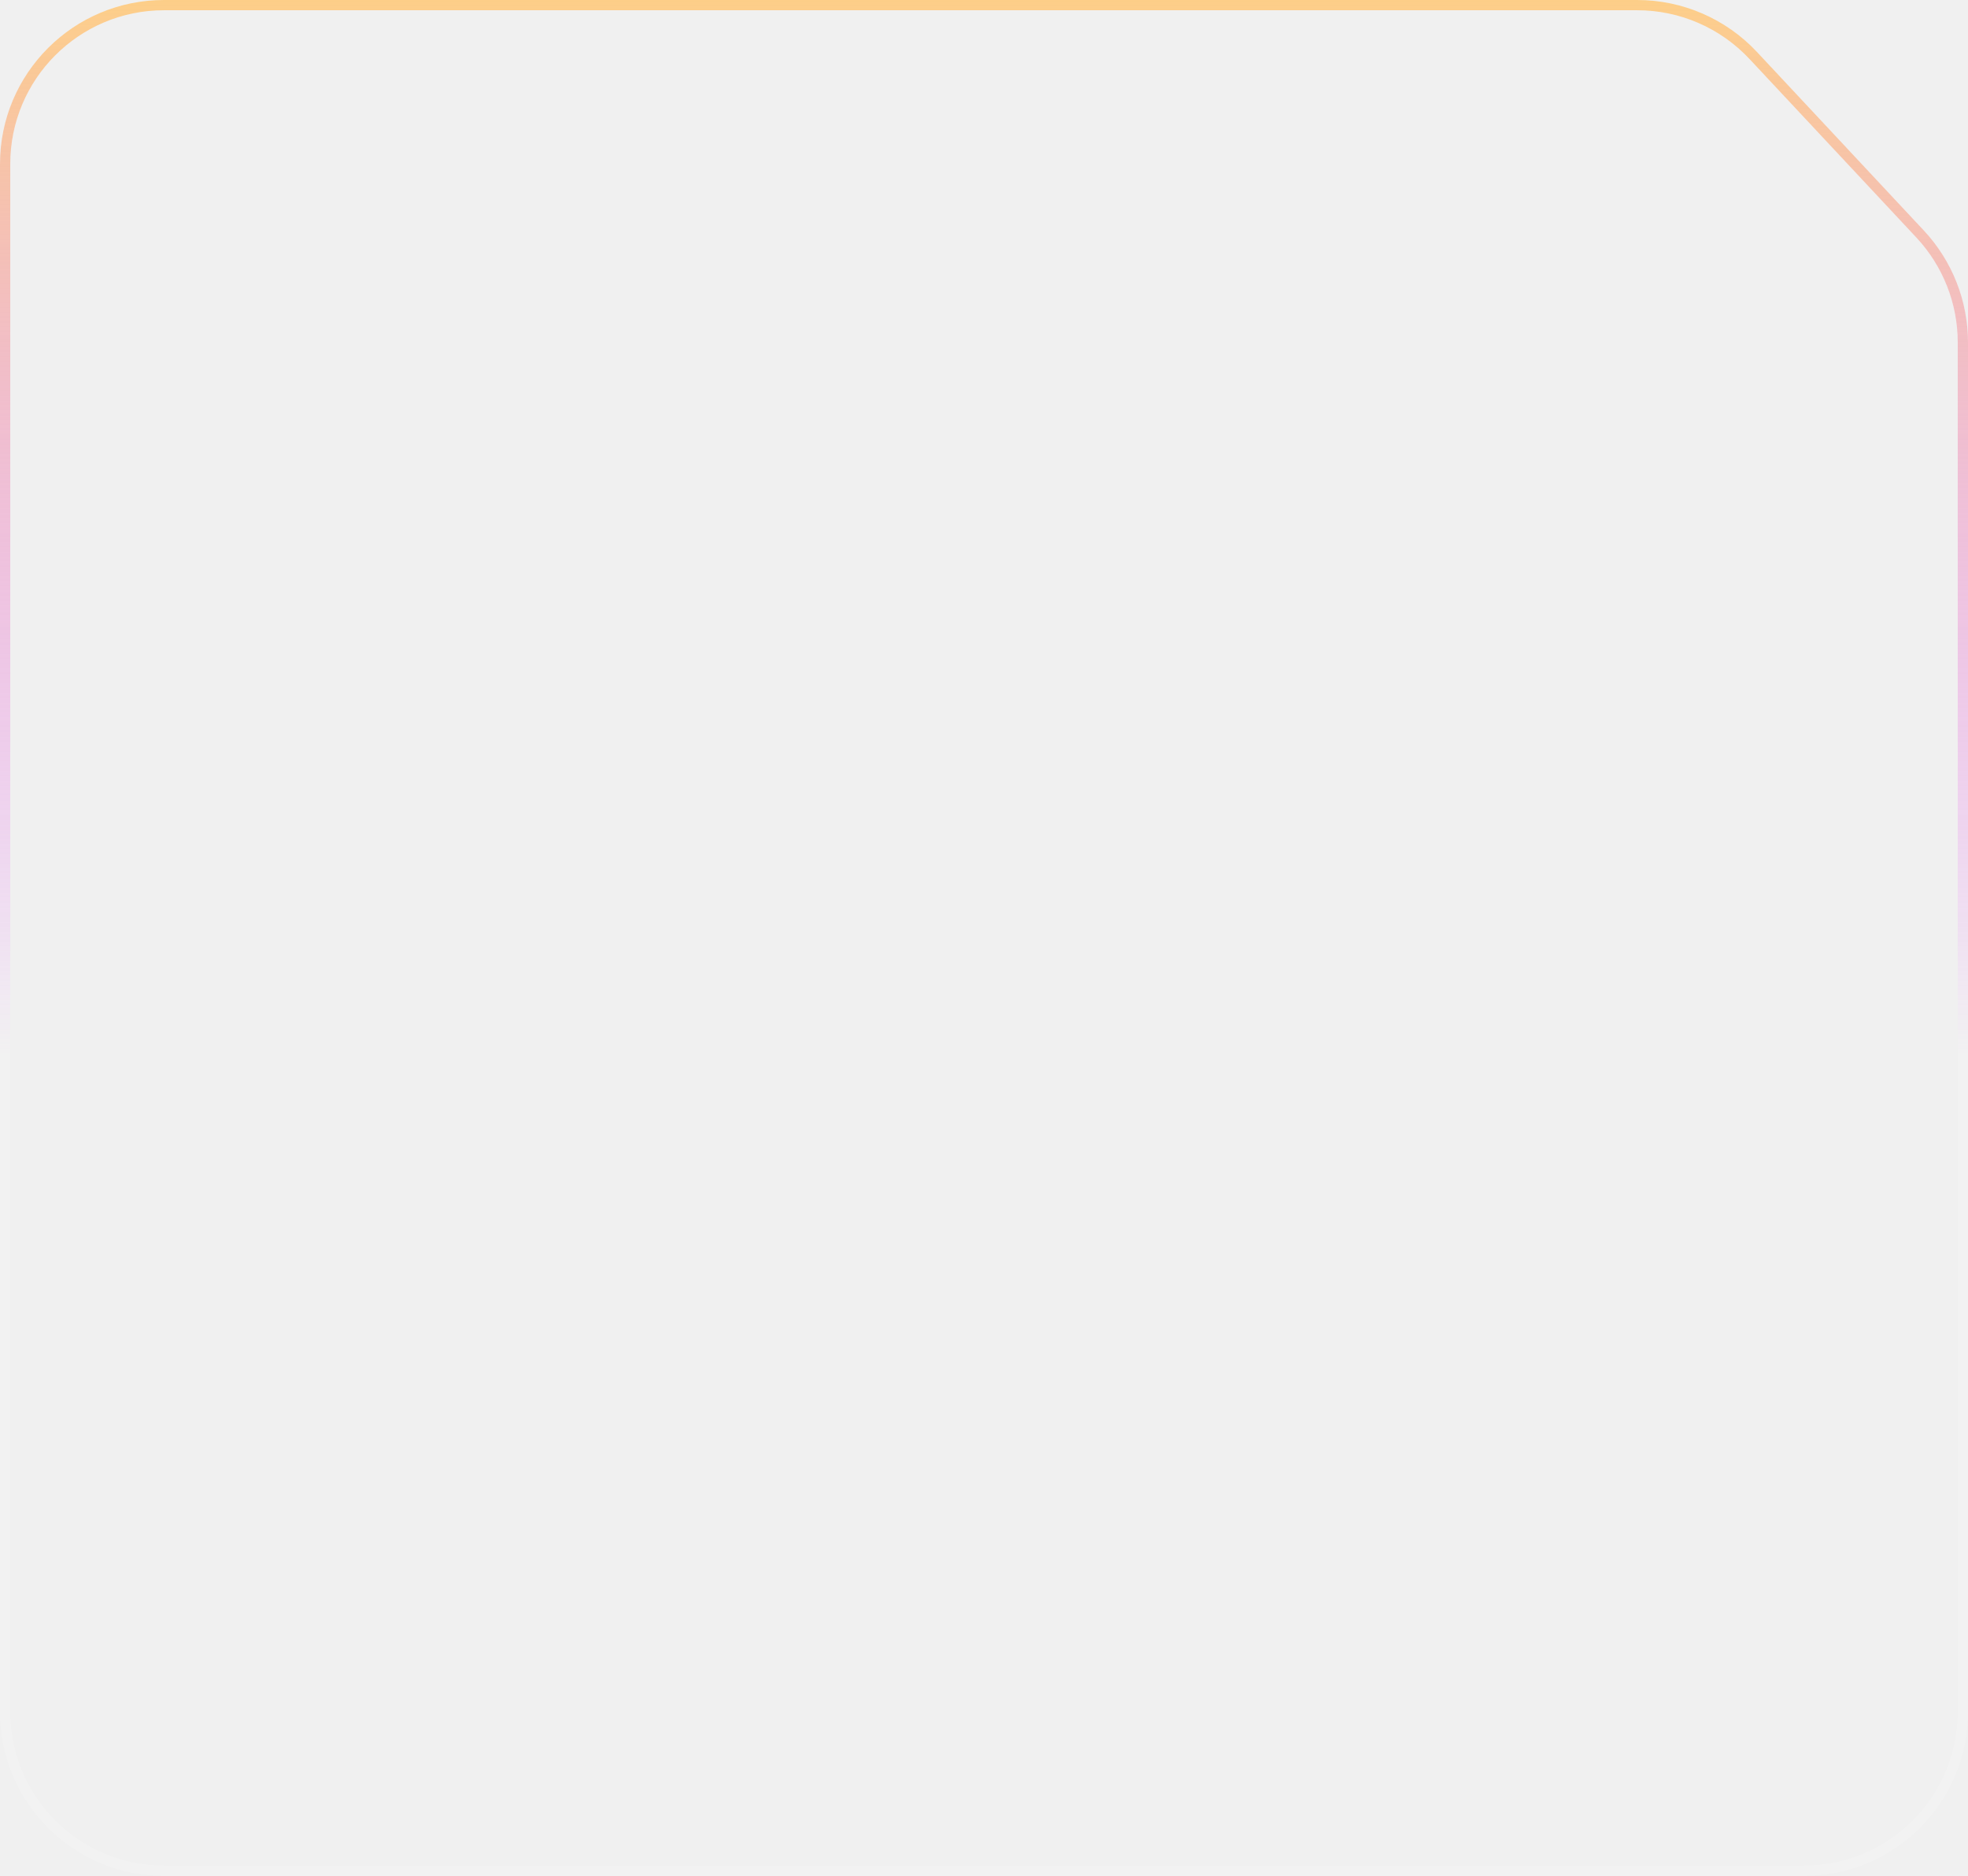
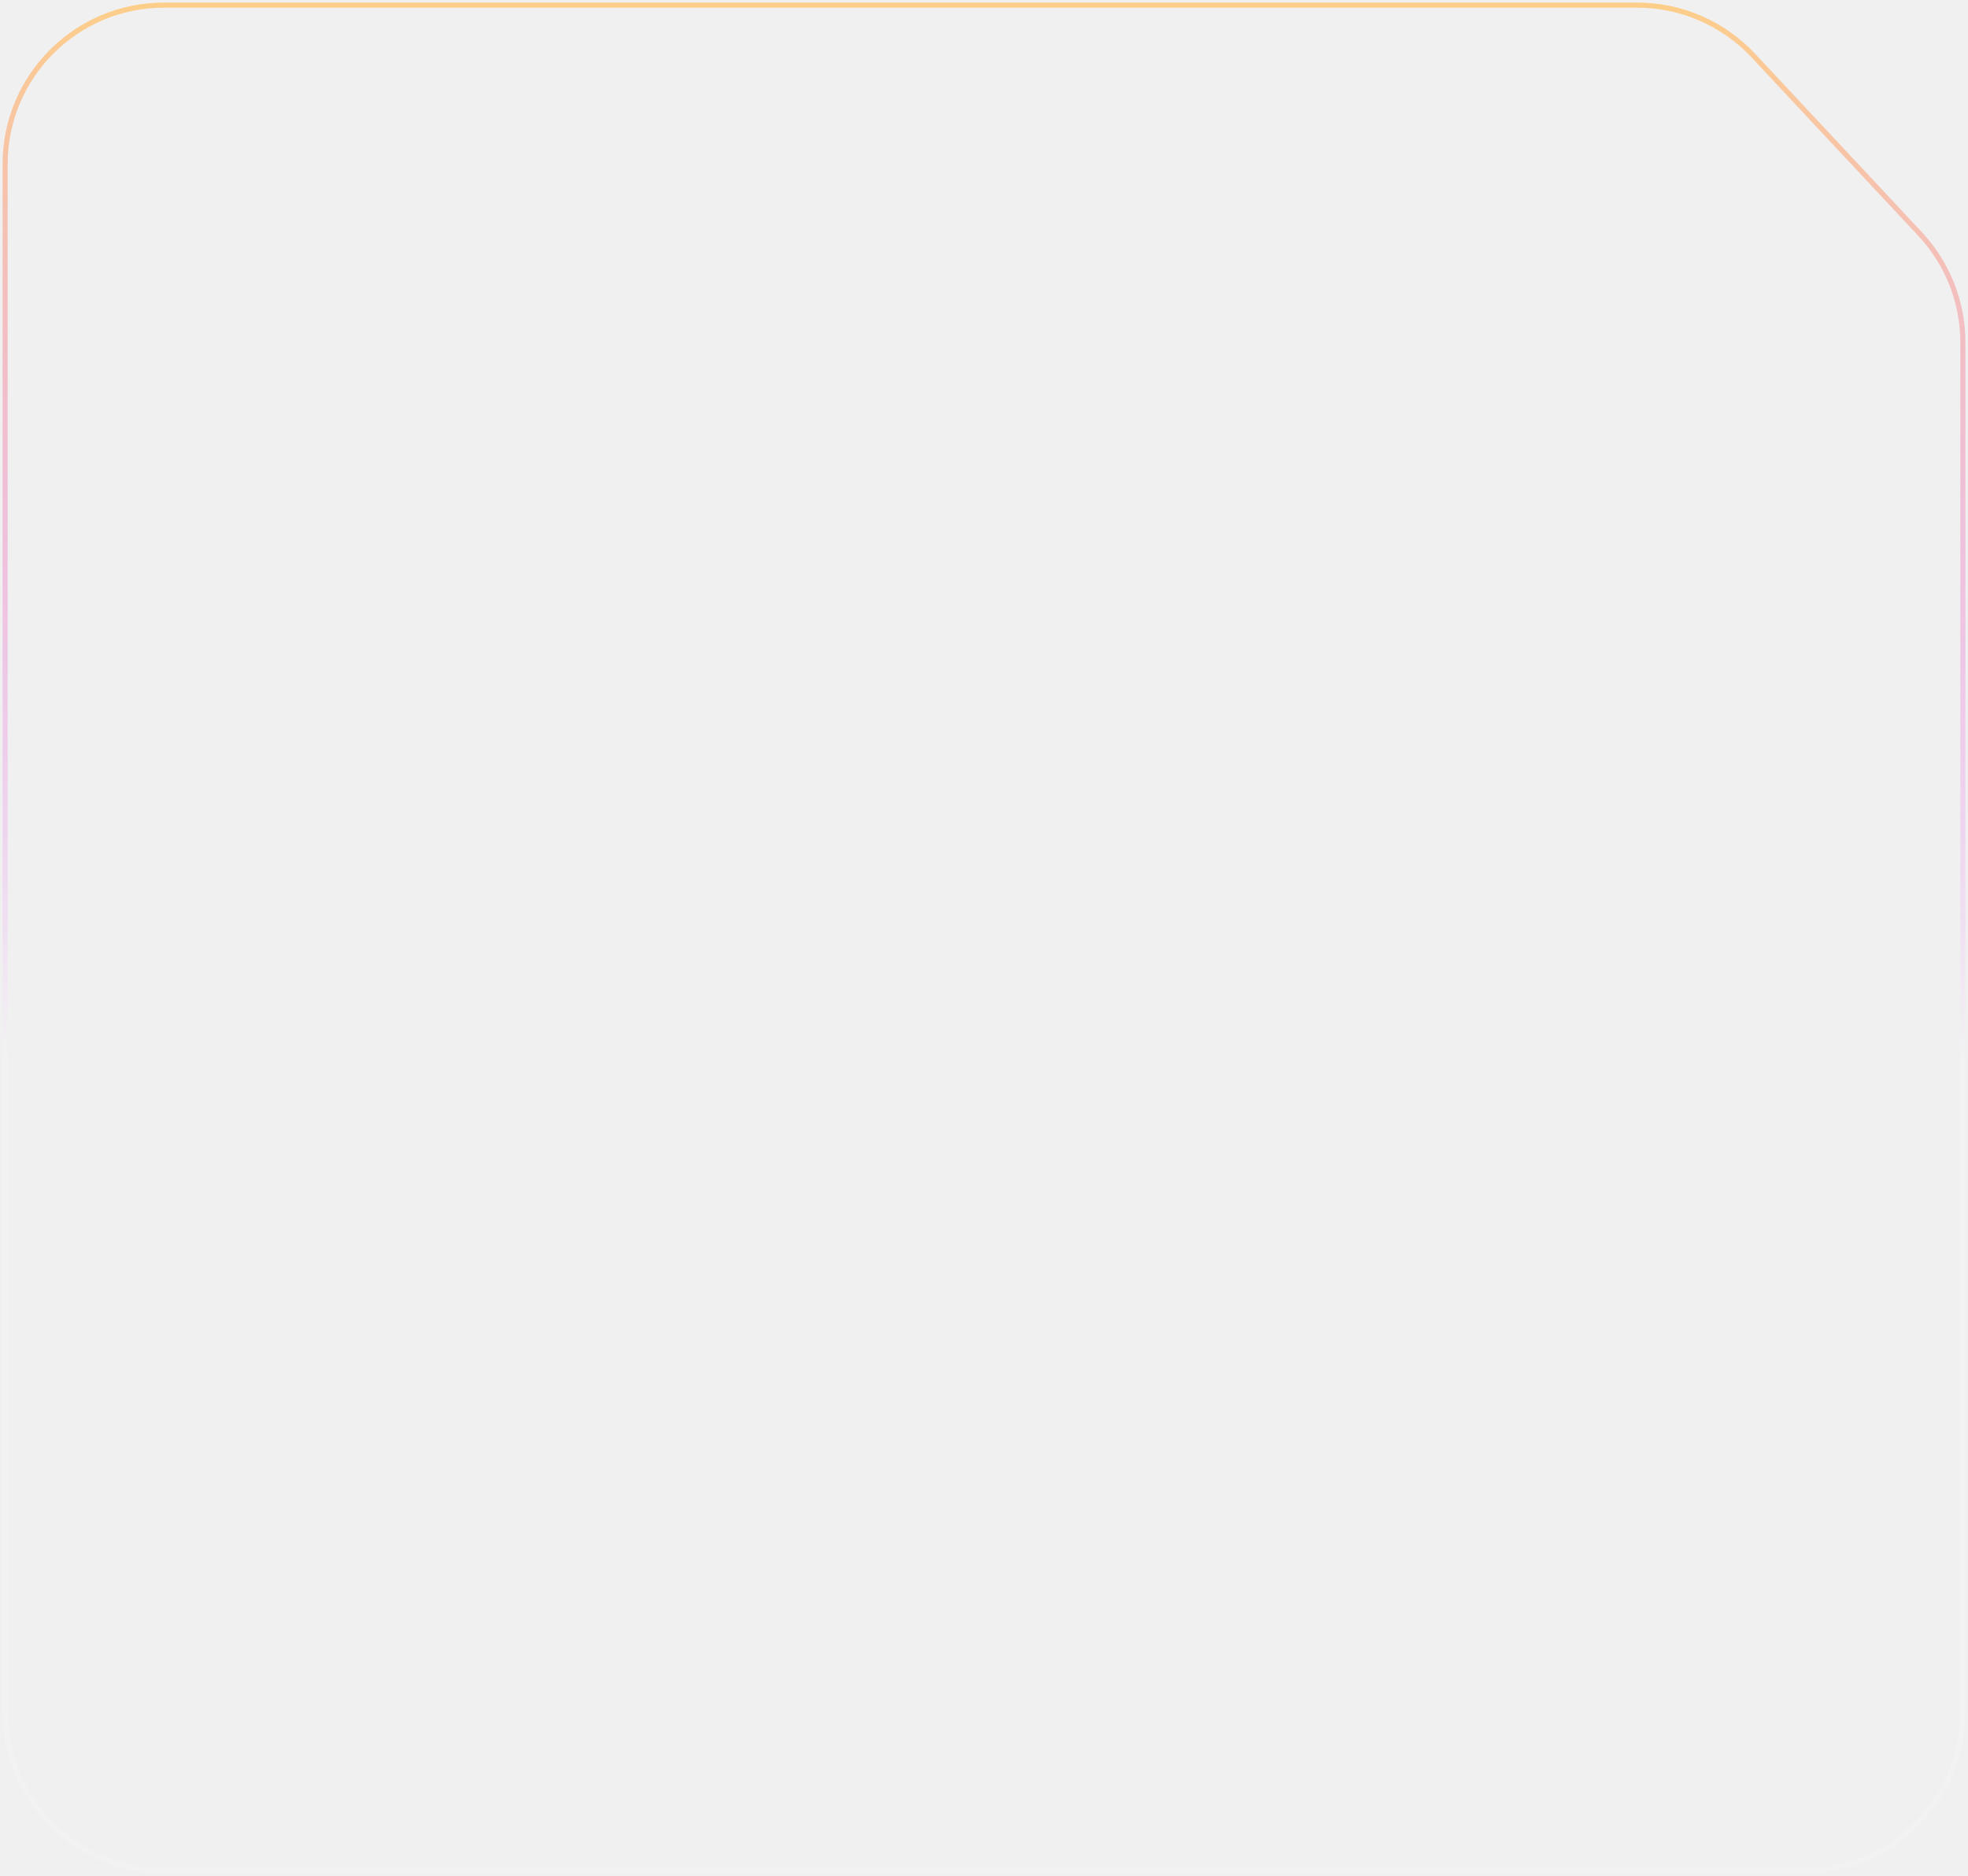
<svg xmlns="http://www.w3.org/2000/svg" preserveAspectRatio="none" width="384" height="366" viewBox="0 0 384 366" fill="none">
-   <path vector-effect="non-scaling-stroke" d="M32 1H319.453C328.037 1 336.238 4.56 342.1 10.832L374.648 45.654C380.015 51.397 383 58.963 383 66.823V334C383 351.121 369.121 365 352 365H32C14.879 365 1 351.121 1 334V32C1 14.879 14.879 1 32 1Z" stroke="white" stroke-opacity="0.15" stroke-width="2" />
-   <path vector-effect="non-scaling-stroke" d="M32 1H319.453C328.037 1 336.238 4.56 342.1 10.832L374.648 45.654C380.015 51.397 383 58.963 383 66.823V334C383 351.121 369.121 365 352 365H32C14.879 365 1 351.121 1 334V32C1 14.879 14.879 1 32 1Z" stroke="url(#paint0_linear_333_9186)" stroke-opacity="0.85" stroke-width="2" />
+   <path vector-effect="non-scaling-stroke" d="M32 1H319.453C328.037 1 336.238 4.56 342.1 10.832L374.648 45.654C380.015 51.397 383 58.963 383 66.823V334C383 351.121 369.121 365 352 365H32C14.879 365 1 351.121 1 334V32C1 14.879 14.879 1 32 1Z" stroke="white" stroke-opacity="0.15" strokeWidth="2" />
+   <path vector-effect="non-scaling-stroke" d="M32 1H319.453C328.037 1 336.238 4.56 342.1 10.832L374.648 45.654C380.015 51.397 383 58.963 383 66.823V334C383 351.121 369.121 365 352 365H32C14.879 365 1 351.121 1 334V32C1 14.879 14.879 1 32 1Z" stroke="url(#paint0_linear_333_9186)" stroke-opacity="0.85" strokeWidth="2" />
  <defs>
    <linearGradient id="paint0_linear_333_9186" x1="192" y1="0" x2="192" y2="366" gradientUnits="userSpaceOnUse">
      <stop stop-color="#FFC876" />
      <stop offset="0.563" stop-color="#D633FF" stop-opacity="0" />
    </linearGradient>
  </defs>
</svg>
